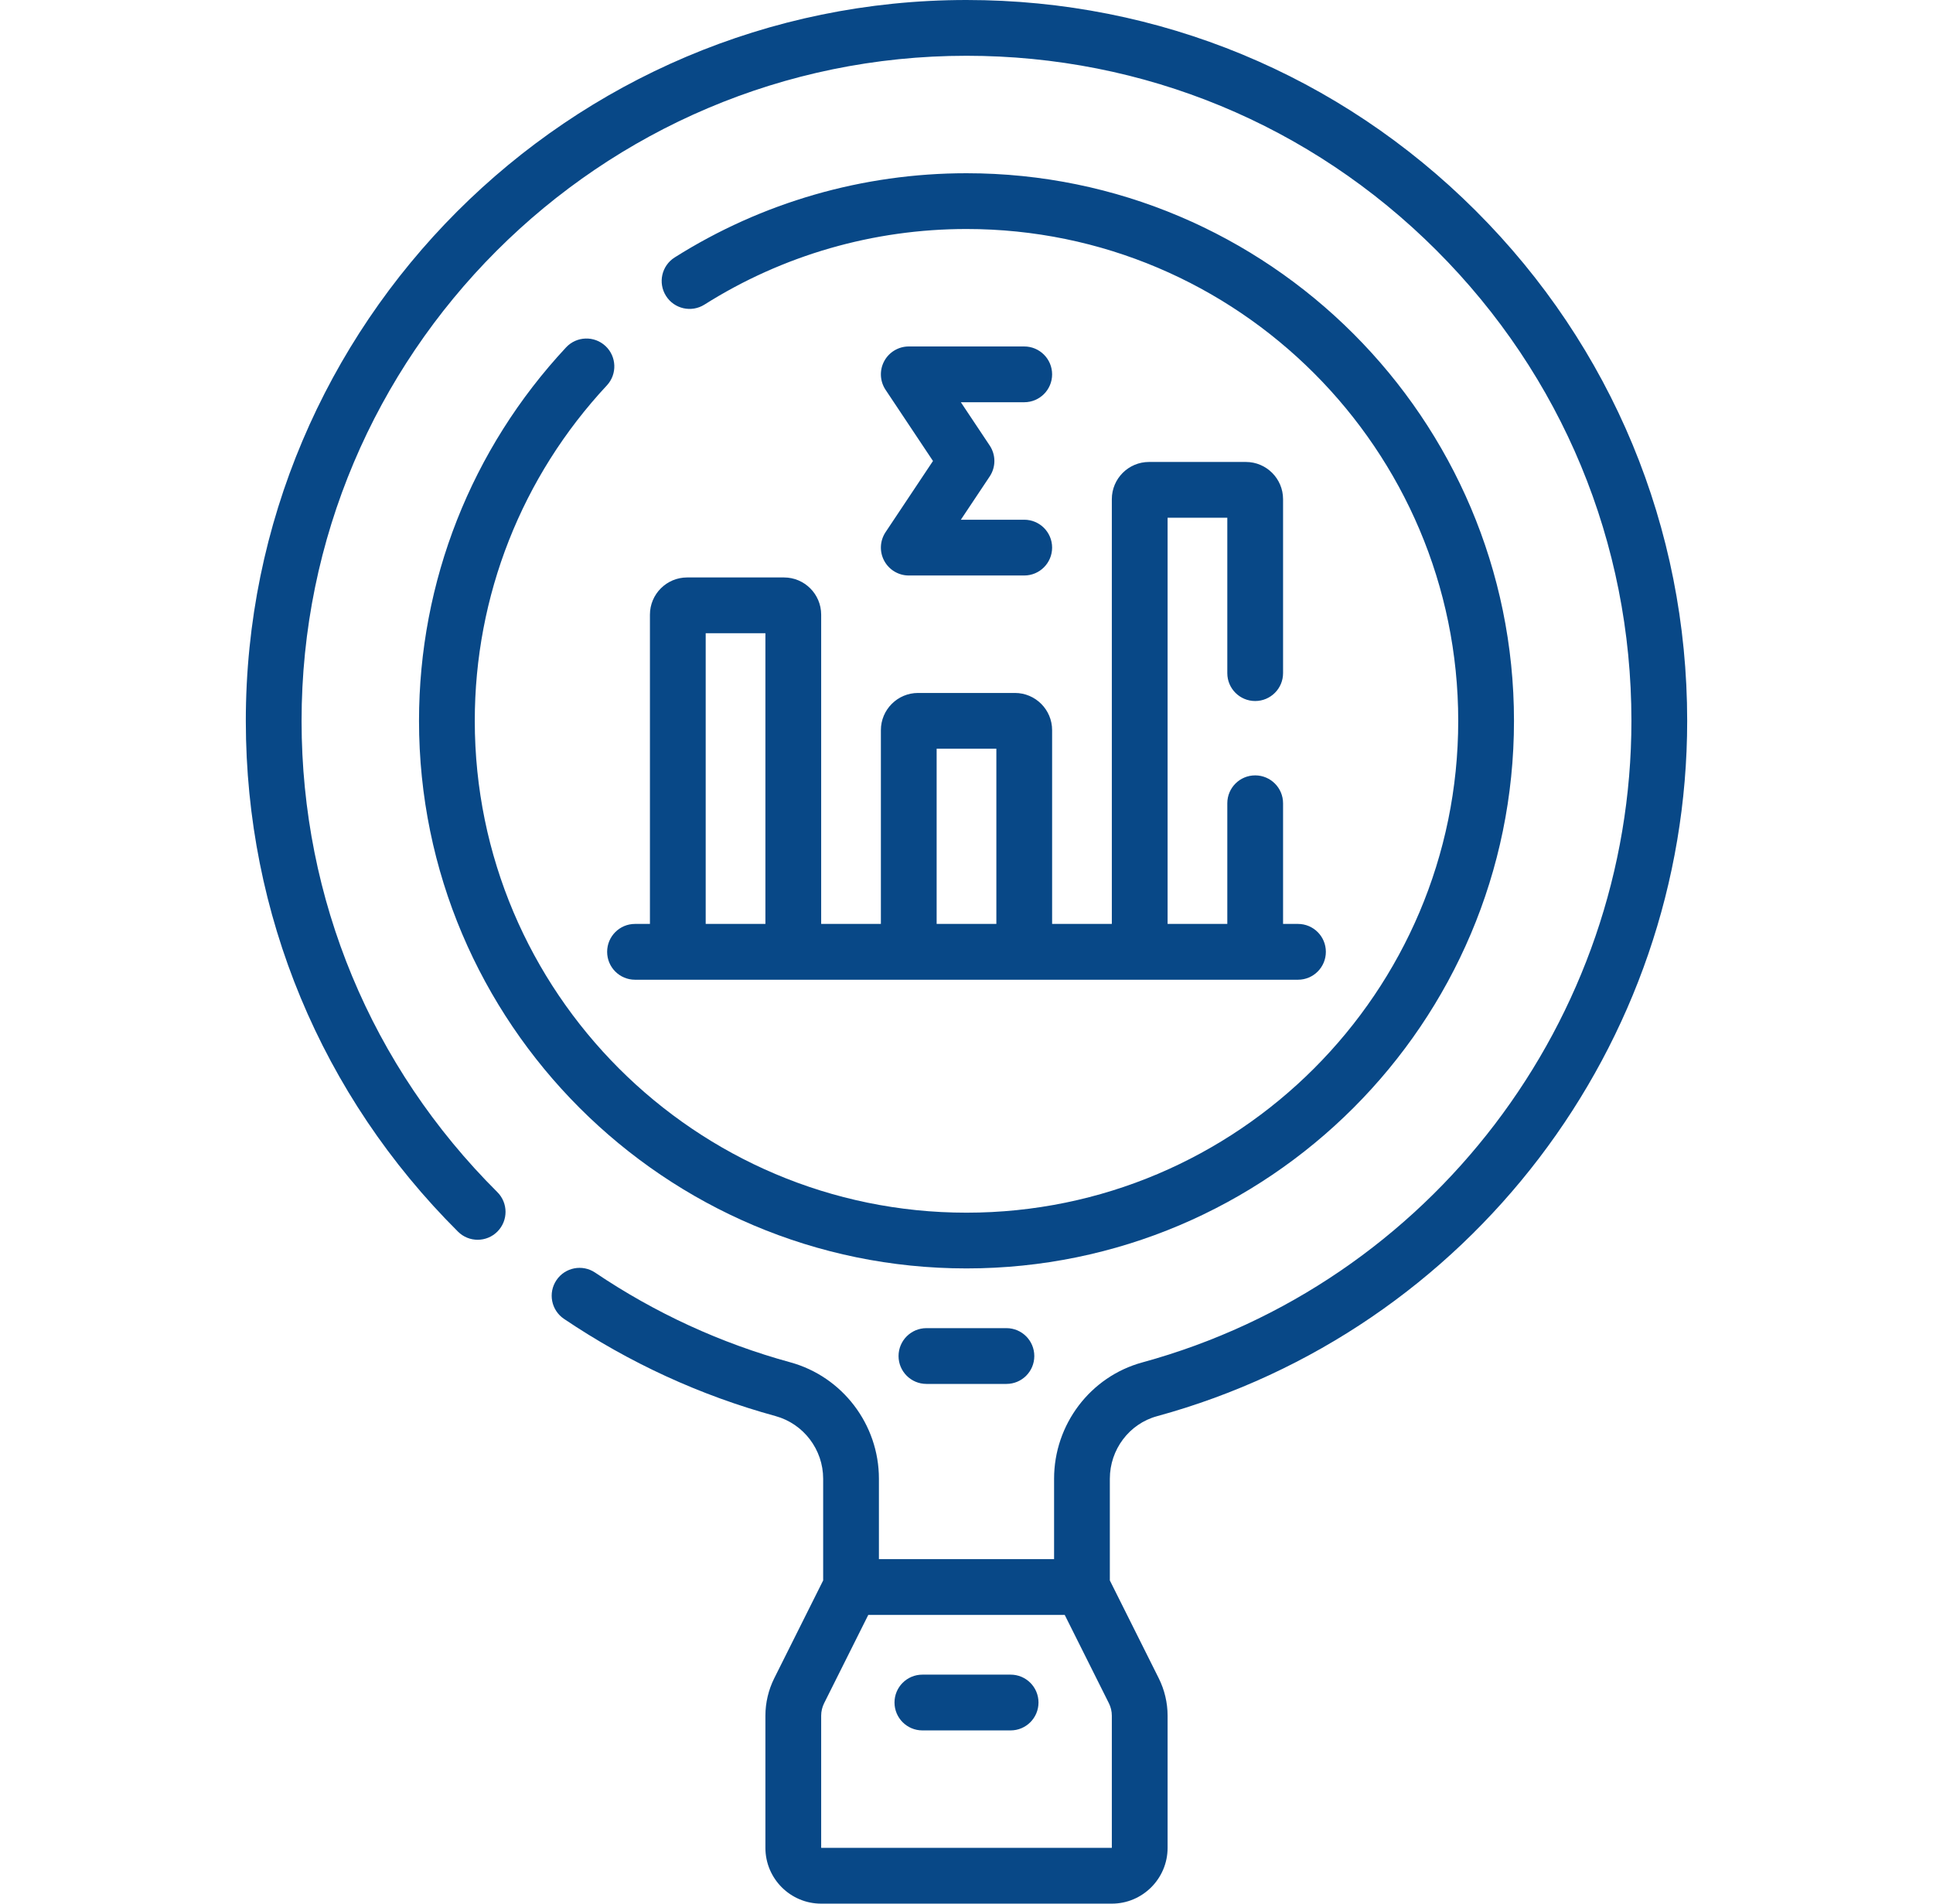
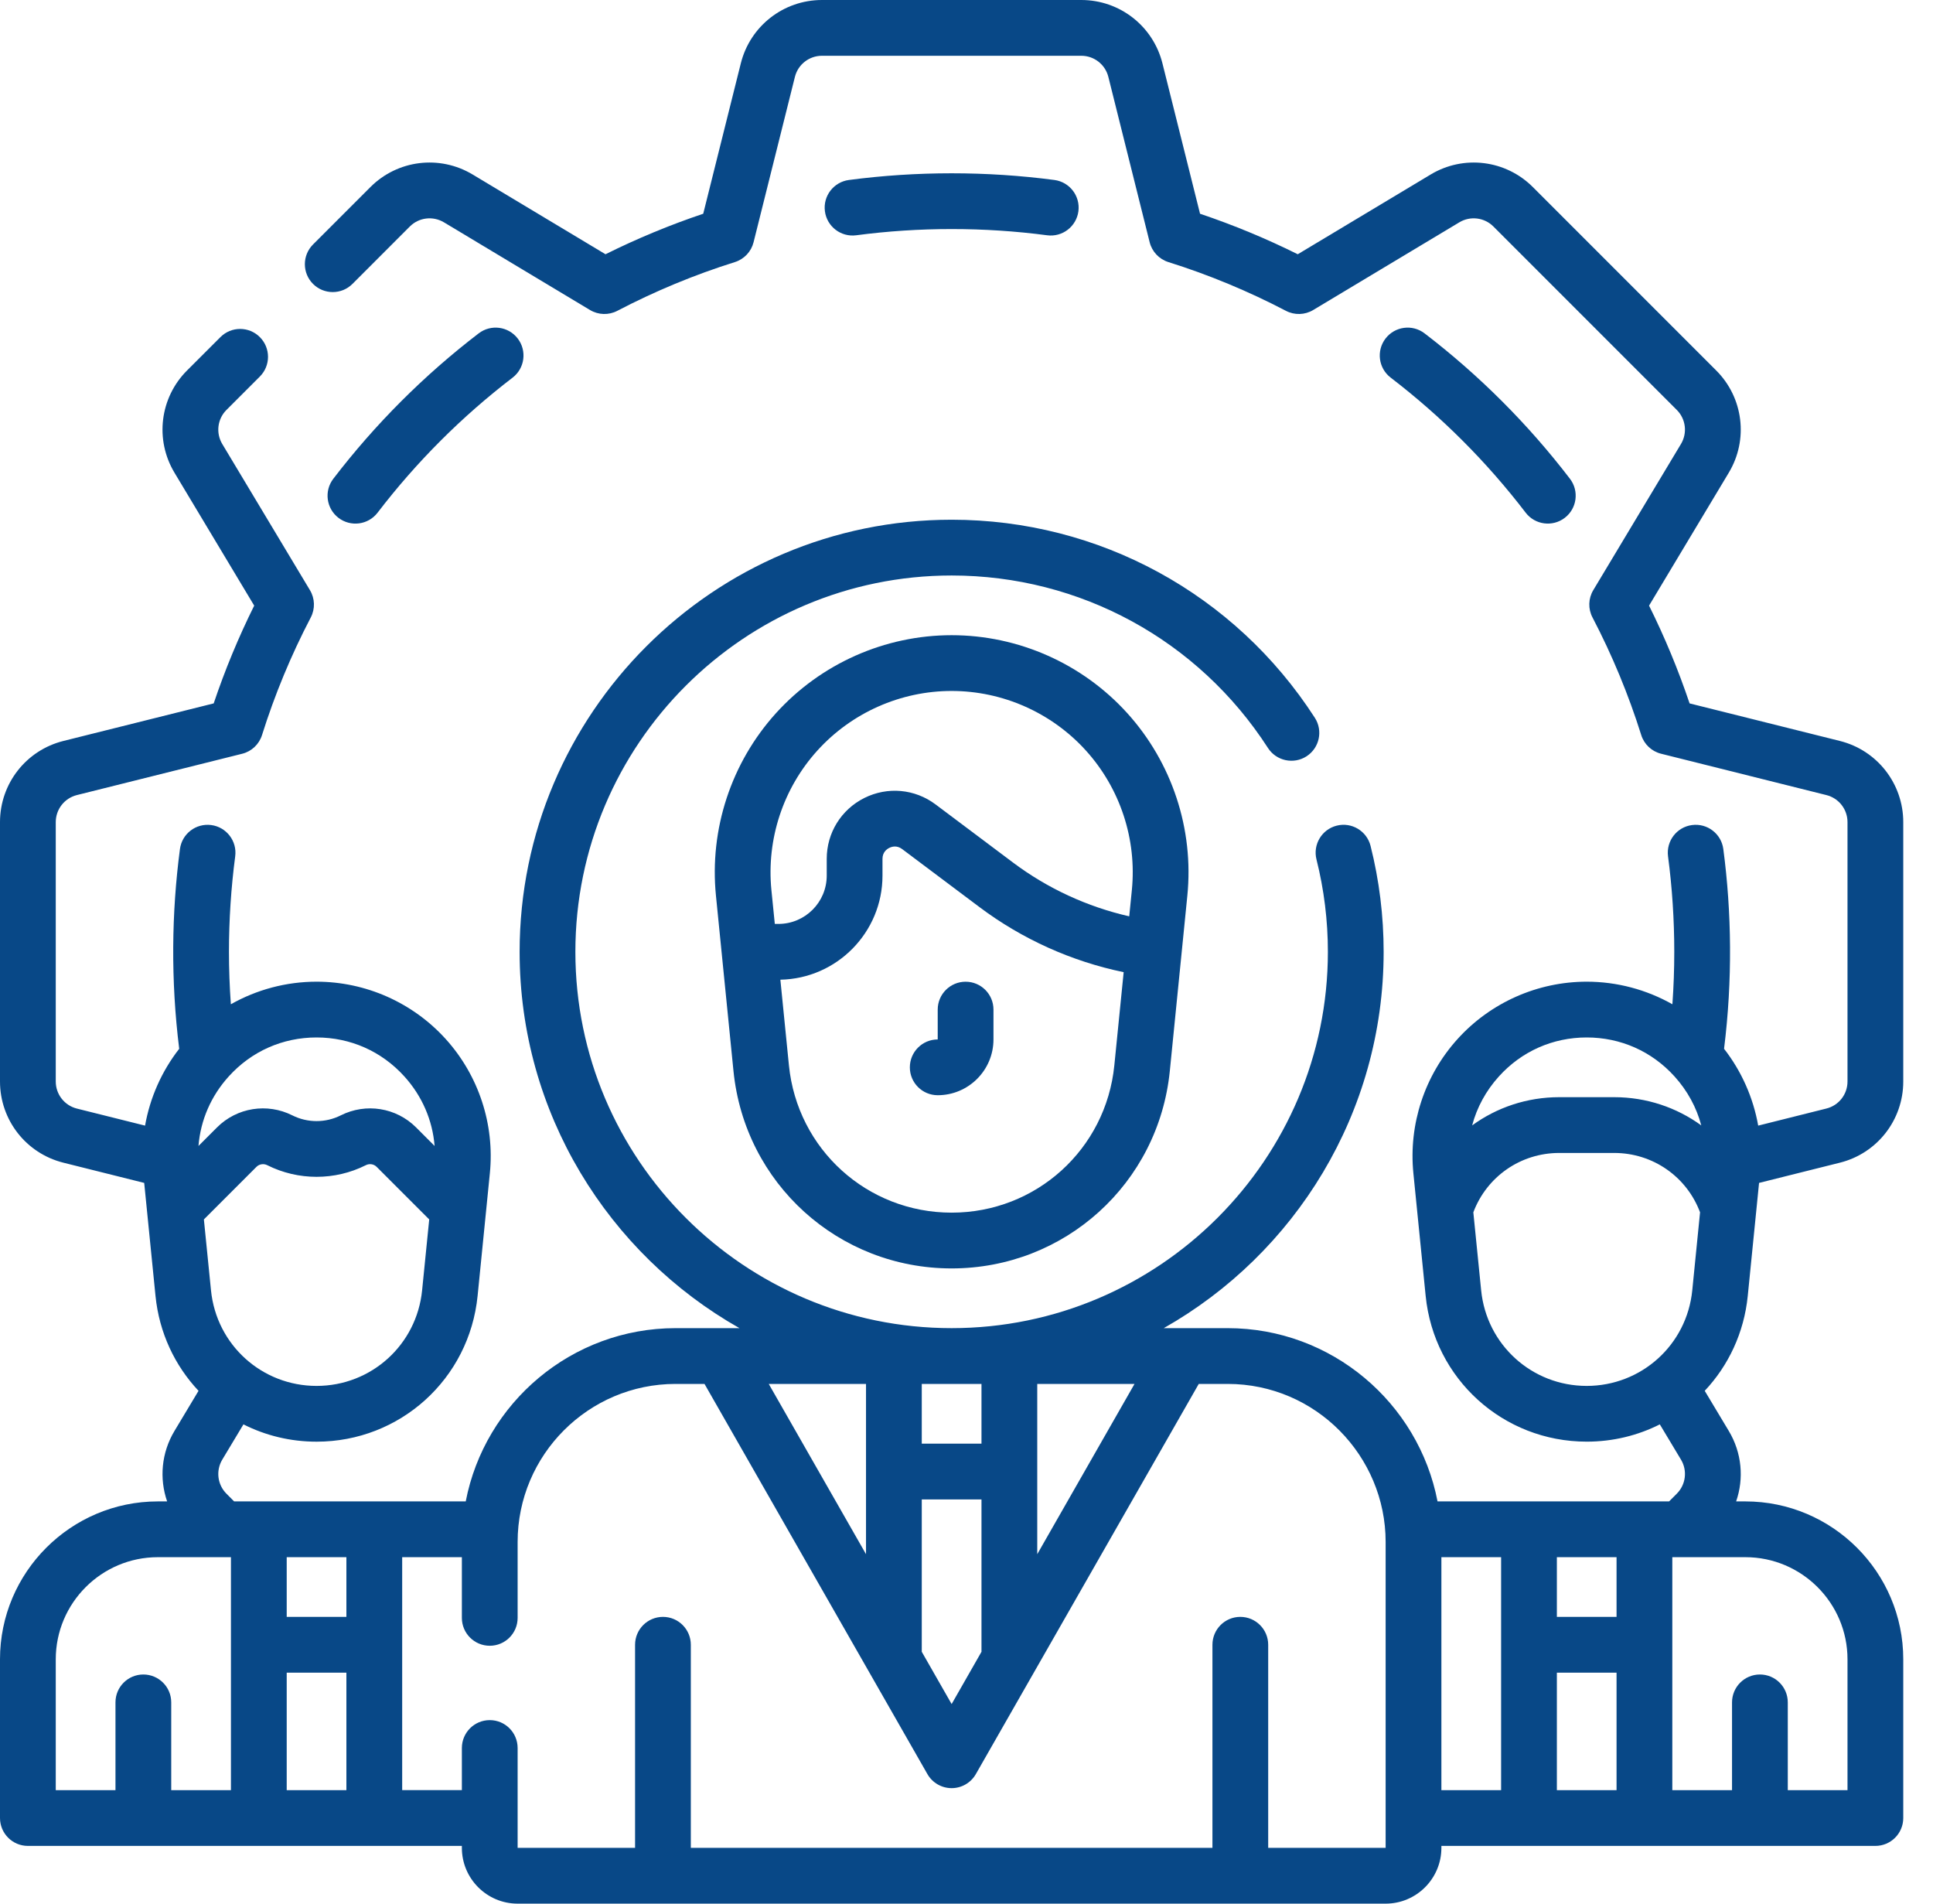
<svg xmlns="http://www.w3.org/2000/svg" width="65" height="64" viewBox="0 0 65 64" fill="none">
-   <path d="M38.904 47.613C49.402 44.744 56.734 35.13 56.734 24.234C56.734 17.753 54.208 11.661 49.62 7.082C45.043 2.514 38.965 0 32.5 0C19.134 0 8.258 10.887 8.266 24.25C8.27 30.736 10.803 36.83 15.4 41.407C15.767 41.773 16.361 41.772 16.726 41.405C17.092 41.038 17.09 40.444 16.724 40.079C12.482 35.856 10.144 30.233 10.141 24.248C10.133 11.916 20.171 1.875 32.5 1.875C38.465 1.875 44.073 4.194 48.295 8.409C52.528 12.634 54.859 18.254 54.859 24.234C54.859 34.288 48.095 43.158 38.409 45.805C36.664 46.282 35.445 47.89 35.445 49.716V52.418H29.555V49.715C29.555 47.891 28.329 46.281 26.573 45.8C24.237 45.16 22.03 44.145 20.013 42.785C19.584 42.496 19.001 42.609 18.712 43.038C18.422 43.467 18.535 44.05 18.965 44.34C21.151 45.814 23.544 46.914 26.078 47.608C27.021 47.867 27.68 48.733 27.68 49.715V53.134L26.035 56.423C25.841 56.812 25.738 57.247 25.738 57.681V62.125C25.738 63.159 26.579 64 27.613 64H37.387C38.42 64 39.262 63.159 39.262 62.125V57.681C39.262 57.246 39.159 56.812 38.965 56.423L37.32 53.134V49.716C37.32 48.733 37.971 47.868 38.904 47.613ZM37.387 62.125H27.613V57.681C27.613 57.536 27.648 57.391 27.712 57.262L29.197 54.293H35.803L37.288 57.262C37.353 57.391 37.387 57.536 37.387 57.681V62.125H37.387Z" fill="#084887" />
-   <path d="M20.36 11.633C19.981 11.28 19.388 11.301 19.035 11.679C15.846 15.098 14.09 19.557 14.09 24.234C14.09 34.386 22.349 42.644 32.5 42.644C42.651 42.644 50.91 34.386 50.91 24.234C50.91 14.083 42.651 5.824 32.5 5.824C29.014 5.824 25.621 6.803 22.687 8.655C22.249 8.931 22.118 9.51 22.395 9.948C22.671 10.386 23.25 10.517 23.688 10.241C26.322 8.578 29.369 7.699 32.5 7.699C41.618 7.699 49.035 15.117 49.035 24.235C49.035 33.352 41.617 40.77 32.5 40.77C23.383 40.77 15.965 33.352 15.965 24.234C15.965 20.033 17.542 16.029 20.406 12.958C20.759 12.58 20.738 11.986 20.36 11.633Z" fill="#084887" />
-   <path d="M26.363 19.414H23.105C22.416 19.414 21.855 19.975 21.855 20.664V31.062H21.353C20.835 31.062 20.416 31.482 20.416 32C20.416 32.518 20.835 32.938 21.353 32.938H43.647C44.165 32.938 44.584 32.518 44.584 32C44.584 31.482 44.165 31.062 43.647 31.062H43.145V27.006C43.145 26.488 42.725 26.068 42.207 26.068C41.689 26.068 41.27 26.488 41.27 27.006V31.062H39.262V17.406H41.27V22.631C41.27 23.148 41.689 23.568 42.207 23.568C42.725 23.568 43.145 23.148 43.145 22.631V16.781C43.145 16.092 42.584 15.531 41.895 15.531H38.637C37.947 15.531 37.387 16.092 37.387 16.781V31.062H35.379V24.547C35.379 23.858 34.818 23.297 34.129 23.297H30.871C30.182 23.297 29.621 23.858 29.621 24.547V31.062H27.613V20.664C27.613 19.975 27.052 19.414 26.363 19.414ZM23.73 31.062V21.289H25.738V31.062H23.73ZM31.496 25.172H33.504V31.062H31.496V25.172Z" fill="#084887" />
-   <path d="M29.732 18.852C29.895 19.157 30.213 19.348 30.559 19.348H34.441C34.959 19.348 35.379 18.928 35.379 18.41C35.379 17.892 34.959 17.473 34.441 17.473H32.31L33.28 16.018C33.49 15.703 33.49 15.293 33.28 14.978L32.31 13.523H34.441C34.959 13.523 35.379 13.104 35.379 12.586C35.379 12.068 34.959 11.648 34.441 11.648H30.559C30.213 11.648 29.895 11.839 29.732 12.143C29.569 12.448 29.587 12.818 29.779 13.106L31.373 15.498L29.779 17.89C29.587 18.178 29.569 18.548 29.732 18.852Z" fill="#084887" />
-   <path d="M31.153 44.652C30.635 44.652 30.215 45.072 30.215 45.59C30.215 46.108 30.635 46.527 31.153 46.527H33.843C34.361 46.527 34.78 46.108 34.78 45.59C34.78 45.072 34.361 44.652 33.843 44.652H31.153Z" fill="#084887" />
-   <path d="M33.983 56.301H31.017C30.499 56.301 30.079 56.72 30.079 57.238C30.079 57.756 30.499 58.176 31.017 58.176H33.983C34.501 58.176 34.921 57.756 34.921 57.238C34.921 56.72 34.501 56.301 33.983 56.301Z" fill="#084887" />
+   <path d="M12.697 17.236C14.003 15.53 15.53 14.003 17.236 12.697C17.647 12.382 17.725 11.793 17.41 11.382C17.095 10.971 16.507 10.893 16.096 11.208C14.259 12.615 12.615 14.259 11.208 16.096C10.893 16.507 10.971 17.095 11.382 17.41C11.793 17.724 12.381 17.648 12.697 17.236Z" fill="#084887" />
+   <path d="M28.791 7.91C30.904 7.631 33.097 7.631 35.211 7.91C35.725 7.978 36.195 7.615 36.263 7.103C36.33 6.59 35.969 6.119 35.456 6.051C33.181 5.751 30.821 5.751 28.546 6.051C28.032 6.119 27.671 6.59 27.739 7.103C27.806 7.617 28.279 7.978 28.791 7.91Z" fill="#084887" />
+   <path d="M46.764 12.696C48.47 14.003 49.997 15.53 51.303 17.236C51.618 17.647 52.207 17.724 52.617 17.41C53.029 17.095 53.106 16.507 52.792 16.096C51.385 14.259 49.741 12.615 47.904 11.208C47.493 10.893 46.905 10.971 46.59 11.382C46.275 11.793 46.353 12.382 46.764 12.696Z" fill="#084887" />
+   <path d="M32.47 33.005C31.952 33.005 31.532 33.425 31.532 33.942V34.946C31.014 34.946 30.595 35.366 30.595 35.884C30.595 36.401 31.014 36.821 31.532 36.821C32.566 36.821 33.407 35.98 33.407 34.946V33.942C33.407 33.425 32.988 33.005 32.47 33.005Z" fill="#084887" />
+   <path d="M32 21.355C29.754 21.355 27.602 22.311 26.094 23.976C24.587 25.641 23.851 27.878 24.075 30.113L24.664 36.005C25.042 39.79 28.196 42.644 32 42.644C35.804 42.644 38.958 39.79 39.337 36.005L39.926 30.113C40.15 27.878 39.413 25.641 37.906 23.976C36.399 22.311 34.246 21.355 32 21.355ZM32 40.769C29.164 40.769 26.812 38.641 26.529 35.818L26.241 32.937C28.141 32.902 29.675 31.346 29.675 29.438V28.873C29.675 28.652 29.818 28.548 29.903 28.506C29.988 28.463 30.157 28.412 30.334 28.544L32.941 30.5C34.375 31.575 36.034 32.322 37.785 32.684L37.471 35.818C37.189 38.641 34.837 40.769 32 40.769ZM38.06 29.927L37.972 30.807C36.562 30.486 35.227 29.87 34.066 29L31.459 27.044C30.761 26.521 29.844 26.439 29.064 26.828C28.285 27.218 27.8 28.002 27.8 28.873V29.438C27.8 30.334 27.072 31.062 26.176 31.062H26.054L25.94 29.927C25.77 28.218 26.332 26.507 27.485 25.234C28.637 23.961 30.283 23.23 32 23.23C33.718 23.23 35.364 23.961 36.516 25.234C37.668 26.507 38.231 28.218 38.06 29.927Z" fill="#084887" />
+   <path d="M59.151 39.769L61.87 39.089C63.124 38.775 64 37.653 64 36.36V27.64C64 26.347 63.124 25.225 61.87 24.911L56.815 23.648C56.437 22.525 55.98 21.423 55.452 20.361L58.133 15.892C58.799 14.783 58.625 13.37 57.711 12.456L51.544 6.289C50.63 5.375 49.217 5.201 48.109 5.866L43.639 8.548C42.577 8.02 41.475 7.564 40.353 7.186L39.089 2.13C38.775 0.876 37.653 0 36.36 0H27.64C26.347 0 25.225 0.876 24.911 2.13L23.647 7.186C22.525 7.563 21.423 8.02 20.361 8.548L15.892 5.866C14.783 5.201 13.37 5.375 12.456 6.289L10.526 8.219C10.16 8.585 10.16 9.179 10.526 9.545C10.892 9.911 11.486 9.911 11.852 9.545L13.781 7.615C14.086 7.31 14.557 7.253 14.927 7.474L19.841 10.423C20.121 10.591 20.469 10.601 20.758 10.45C22.023 9.789 23.353 9.237 24.712 8.811C25.023 8.713 25.261 8.46 25.34 8.144L26.73 2.585C26.834 2.167 27.209 1.875 27.64 1.875H36.36C36.791 1.875 37.165 2.167 37.27 2.585L38.659 8.144C38.738 8.46 38.977 8.713 39.288 8.811C40.647 9.237 41.977 9.789 43.241 10.45C43.531 10.601 43.878 10.591 44.158 10.423L49.073 7.474C49.443 7.252 49.914 7.311 50.218 7.615L56.384 13.781C56.689 14.086 56.747 14.557 56.525 14.927L53.576 19.841C53.408 20.122 53.398 20.469 53.55 20.758C54.211 22.023 54.762 23.353 55.189 24.712C55.286 25.023 55.539 25.261 55.856 25.34L61.414 26.73C61.833 26.834 62.125 27.209 62.125 27.639V36.36C62.125 36.791 61.833 37.165 61.414 37.269L59.122 37.843C58.956 36.907 58.564 36.017 57.974 35.26C58.261 32.951 58.231 30.679 57.949 28.544C57.882 28.031 57.41 27.67 56.897 27.738C56.384 27.805 56.023 28.276 56.09 28.79C56.23 29.847 56.3 30.927 56.3 32C56.3 32.587 56.279 33.176 56.237 33.763C55.366 33.271 54.374 33.004 53.355 33.004C51.704 33.004 50.121 33.706 49.013 34.931C47.904 36.155 47.363 37.8 47.527 39.443C47.601 40.181 47.855 42.718 47.94 43.568C48.219 46.361 50.547 48.468 53.355 48.468C54.239 48.468 55.075 48.26 55.814 47.887L56.526 49.073C56.747 49.442 56.689 49.913 56.384 50.218L56.126 50.476H48.339C47.7 47.163 44.778 44.652 41.281 44.652H39.133C43.544 42.155 46.527 37.419 46.527 32C46.527 30.794 46.379 29.596 46.087 28.438C45.96 27.936 45.45 27.631 44.949 27.758C44.447 27.884 44.142 28.394 44.269 28.896C44.523 29.905 44.652 30.949 44.652 32C44.652 38.976 38.976 44.652 32 44.652C25.023 44.652 19.348 38.977 19.348 32C19.348 25.023 25.023 19.348 32 19.348C36.317 19.348 40.294 21.516 42.638 25.148C42.919 25.582 43.499 25.707 43.934 25.427C44.369 25.146 44.494 24.566 44.213 24.131C41.522 19.962 36.956 17.473 32 17.473C23.989 17.473 17.473 23.989 17.473 32C17.473 37.42 20.456 42.156 24.866 44.652H22.719C19.221 44.652 16.3 47.163 15.661 50.477C14.716 50.477 12.379 50.477 7.873 50.477L7.615 50.218C7.311 49.914 7.253 49.443 7.474 49.073L8.186 47.887C8.925 48.26 9.761 48.469 10.645 48.469C13.452 48.469 15.78 46.362 16.06 43.568C16.294 41.222 16.072 43.45 16.472 39.444C16.637 37.8 16.095 36.155 14.987 34.931C13.879 33.706 12.296 33.004 10.645 33.004C9.626 33.004 8.633 33.271 7.763 33.763C7.721 33.176 7.699 32.587 7.699 32C7.699 30.927 7.77 29.847 7.909 28.79C7.977 28.277 7.616 27.806 7.103 27.738C6.589 27.67 6.118 28.032 6.051 28.545C5.769 30.679 5.739 32.951 6.026 35.26C5.435 36.018 5.043 36.907 4.878 37.843L2.585 37.27C2.167 37.165 1.875 36.791 1.875 36.36V27.64C1.875 27.209 2.167 26.835 2.585 26.73L8.144 25.341C8.461 25.262 8.713 25.023 8.811 24.712C9.238 23.353 9.789 22.023 10.45 20.759C10.601 20.469 10.591 20.122 10.423 19.842L7.474 14.927C7.253 14.557 7.311 14.086 7.615 13.782L8.738 12.659C9.104 12.293 9.104 11.7 8.738 11.334C8.371 10.967 7.778 10.967 7.412 11.334L6.289 12.456C5.375 13.37 5.201 14.783 5.867 15.892L8.548 20.361C8.02 21.423 7.564 22.525 7.186 23.648L2.131 24.911C0.876 25.225 0 26.347 0 27.64V36.36C0 37.653 0.876 38.775 2.13 39.089L4.849 39.769C4.933 40.608 5.133 42.608 5.229 43.568C5.353 44.809 5.881 45.914 6.676 46.759L5.867 48.108C5.426 48.842 5.354 49.709 5.62 50.477H5.309C2.382 50.477 0 52.858 0 55.785V61.121C0 61.639 0.42 62.059 0.938 62.059C4.266 62.059 12.024 62.059 15.531 62.058V62.125C15.531 63.159 16.372 64 17.406 64H46.594C47.628 64 48.469 63.159 48.469 62.125V62.059H63.062C63.58 62.059 64 61.639 64 61.121V55.785C64 52.858 61.618 50.477 58.691 50.477H58.38C58.647 49.709 58.574 48.842 58.133 48.108L57.324 46.759C58.119 45.914 58.647 44.809 58.771 43.568C58.866 42.616 59.063 40.652 59.151 39.769ZM10.645 46.594C8.812 46.594 7.279 45.22 7.095 43.381L6.856 40.997L8.624 39.229C8.719 39.134 8.866 39.112 8.989 39.174C10.026 39.695 11.264 39.695 12.3 39.174C12.423 39.111 12.57 39.134 12.665 39.229L14.433 40.997L14.194 43.381C14.011 45.213 12.485 46.594 10.645 46.594ZM13.597 36.189C14.195 36.85 14.545 37.662 14.614 38.527L13.991 37.903C13.322 37.235 12.305 37.073 11.457 37.499C10.948 37.755 10.341 37.755 9.832 37.499C8.985 37.073 7.966 37.235 7.298 37.903L6.674 38.527C6.744 37.662 7.093 36.85 7.692 36.189C8.456 35.344 9.505 34.879 10.644 34.879C11.784 34.879 12.832 35.344 13.597 36.189ZM54.359 54.359H52.352V52.352H54.359V54.359ZM32 57.29L30.996 55.533V50.41H33.004V55.533L32 57.29ZM25.85 46.527H29.121V52.252L25.85 46.527ZM33.004 46.527V48.535H30.996V46.527H33.004ZM34.879 46.527H38.15L34.879 52.252V46.527ZM11.649 54.359H9.641V52.352H11.648V54.359H11.649ZM1.875 55.785C1.875 53.892 3.416 52.352 5.309 52.352H7.766V60.184H5.758V57.233C5.758 56.716 5.338 56.296 4.82 56.296C4.302 56.296 3.883 56.716 3.883 57.233V60.184H1.875V55.785ZM11.649 60.184H9.641V56.234H11.648V60.184H11.649ZM46.594 62.125H42.645V55.297C42.645 54.779 42.225 54.359 41.707 54.359C41.189 54.359 40.77 54.779 40.77 55.297V62.125H23.23V55.297C23.23 54.779 22.811 54.359 22.293 54.359C21.775 54.359 21.355 54.779 21.355 55.297V62.125H17.406V58.768C17.406 58.25 16.987 57.83 16.469 57.83C15.951 57.83 15.531 58.25 15.531 58.768V60.183H13.524V52.352H15.531V54.393C15.531 54.91 15.951 55.33 16.469 55.33C16.987 55.33 17.406 54.91 17.406 54.393V51.84C17.406 48.916 19.785 46.527 22.719 46.527H23.69C23.959 46.997 30.886 59.119 31.186 59.645C31.353 59.937 31.664 60.117 32 60.117C32.337 60.117 32.647 59.937 32.814 59.645C33.531 58.391 39.635 47.708 40.31 46.527H41.281C44.246 46.527 46.594 48.952 46.594 51.84V62.125H46.594ZM48.469 52.352H50.477V60.184H48.469V52.352ZM52.352 56.234H54.359V60.184H52.352V56.234ZM62.125 55.785V60.184H60.117V57.234C60.117 56.716 59.698 56.296 59.18 56.296C58.662 56.296 58.242 56.716 58.242 57.234V60.184H56.234V52.352H58.691C60.584 52.352 62.125 53.892 62.125 55.785ZM53.355 34.879C54.495 34.879 55.544 35.344 56.308 36.189C56.744 36.671 57.048 37.232 57.208 37.836C56.38 37.233 55.364 36.887 54.28 36.887H52.431C51.346 36.887 50.331 37.233 49.503 37.836C49.663 37.232 49.967 36.671 50.403 36.189C51.167 35.344 52.216 34.879 53.355 34.879ZM49.806 43.381L49.543 40.758C49.995 39.557 51.134 38.762 52.431 38.762H54.28C55.577 38.762 56.716 39.557 57.167 40.758L56.905 43.381C56.721 45.225 55.183 46.594 53.355 46.594C51.515 46.594 49.989 45.213 49.806 43.381Z" fill="#084887" />
</svg>
